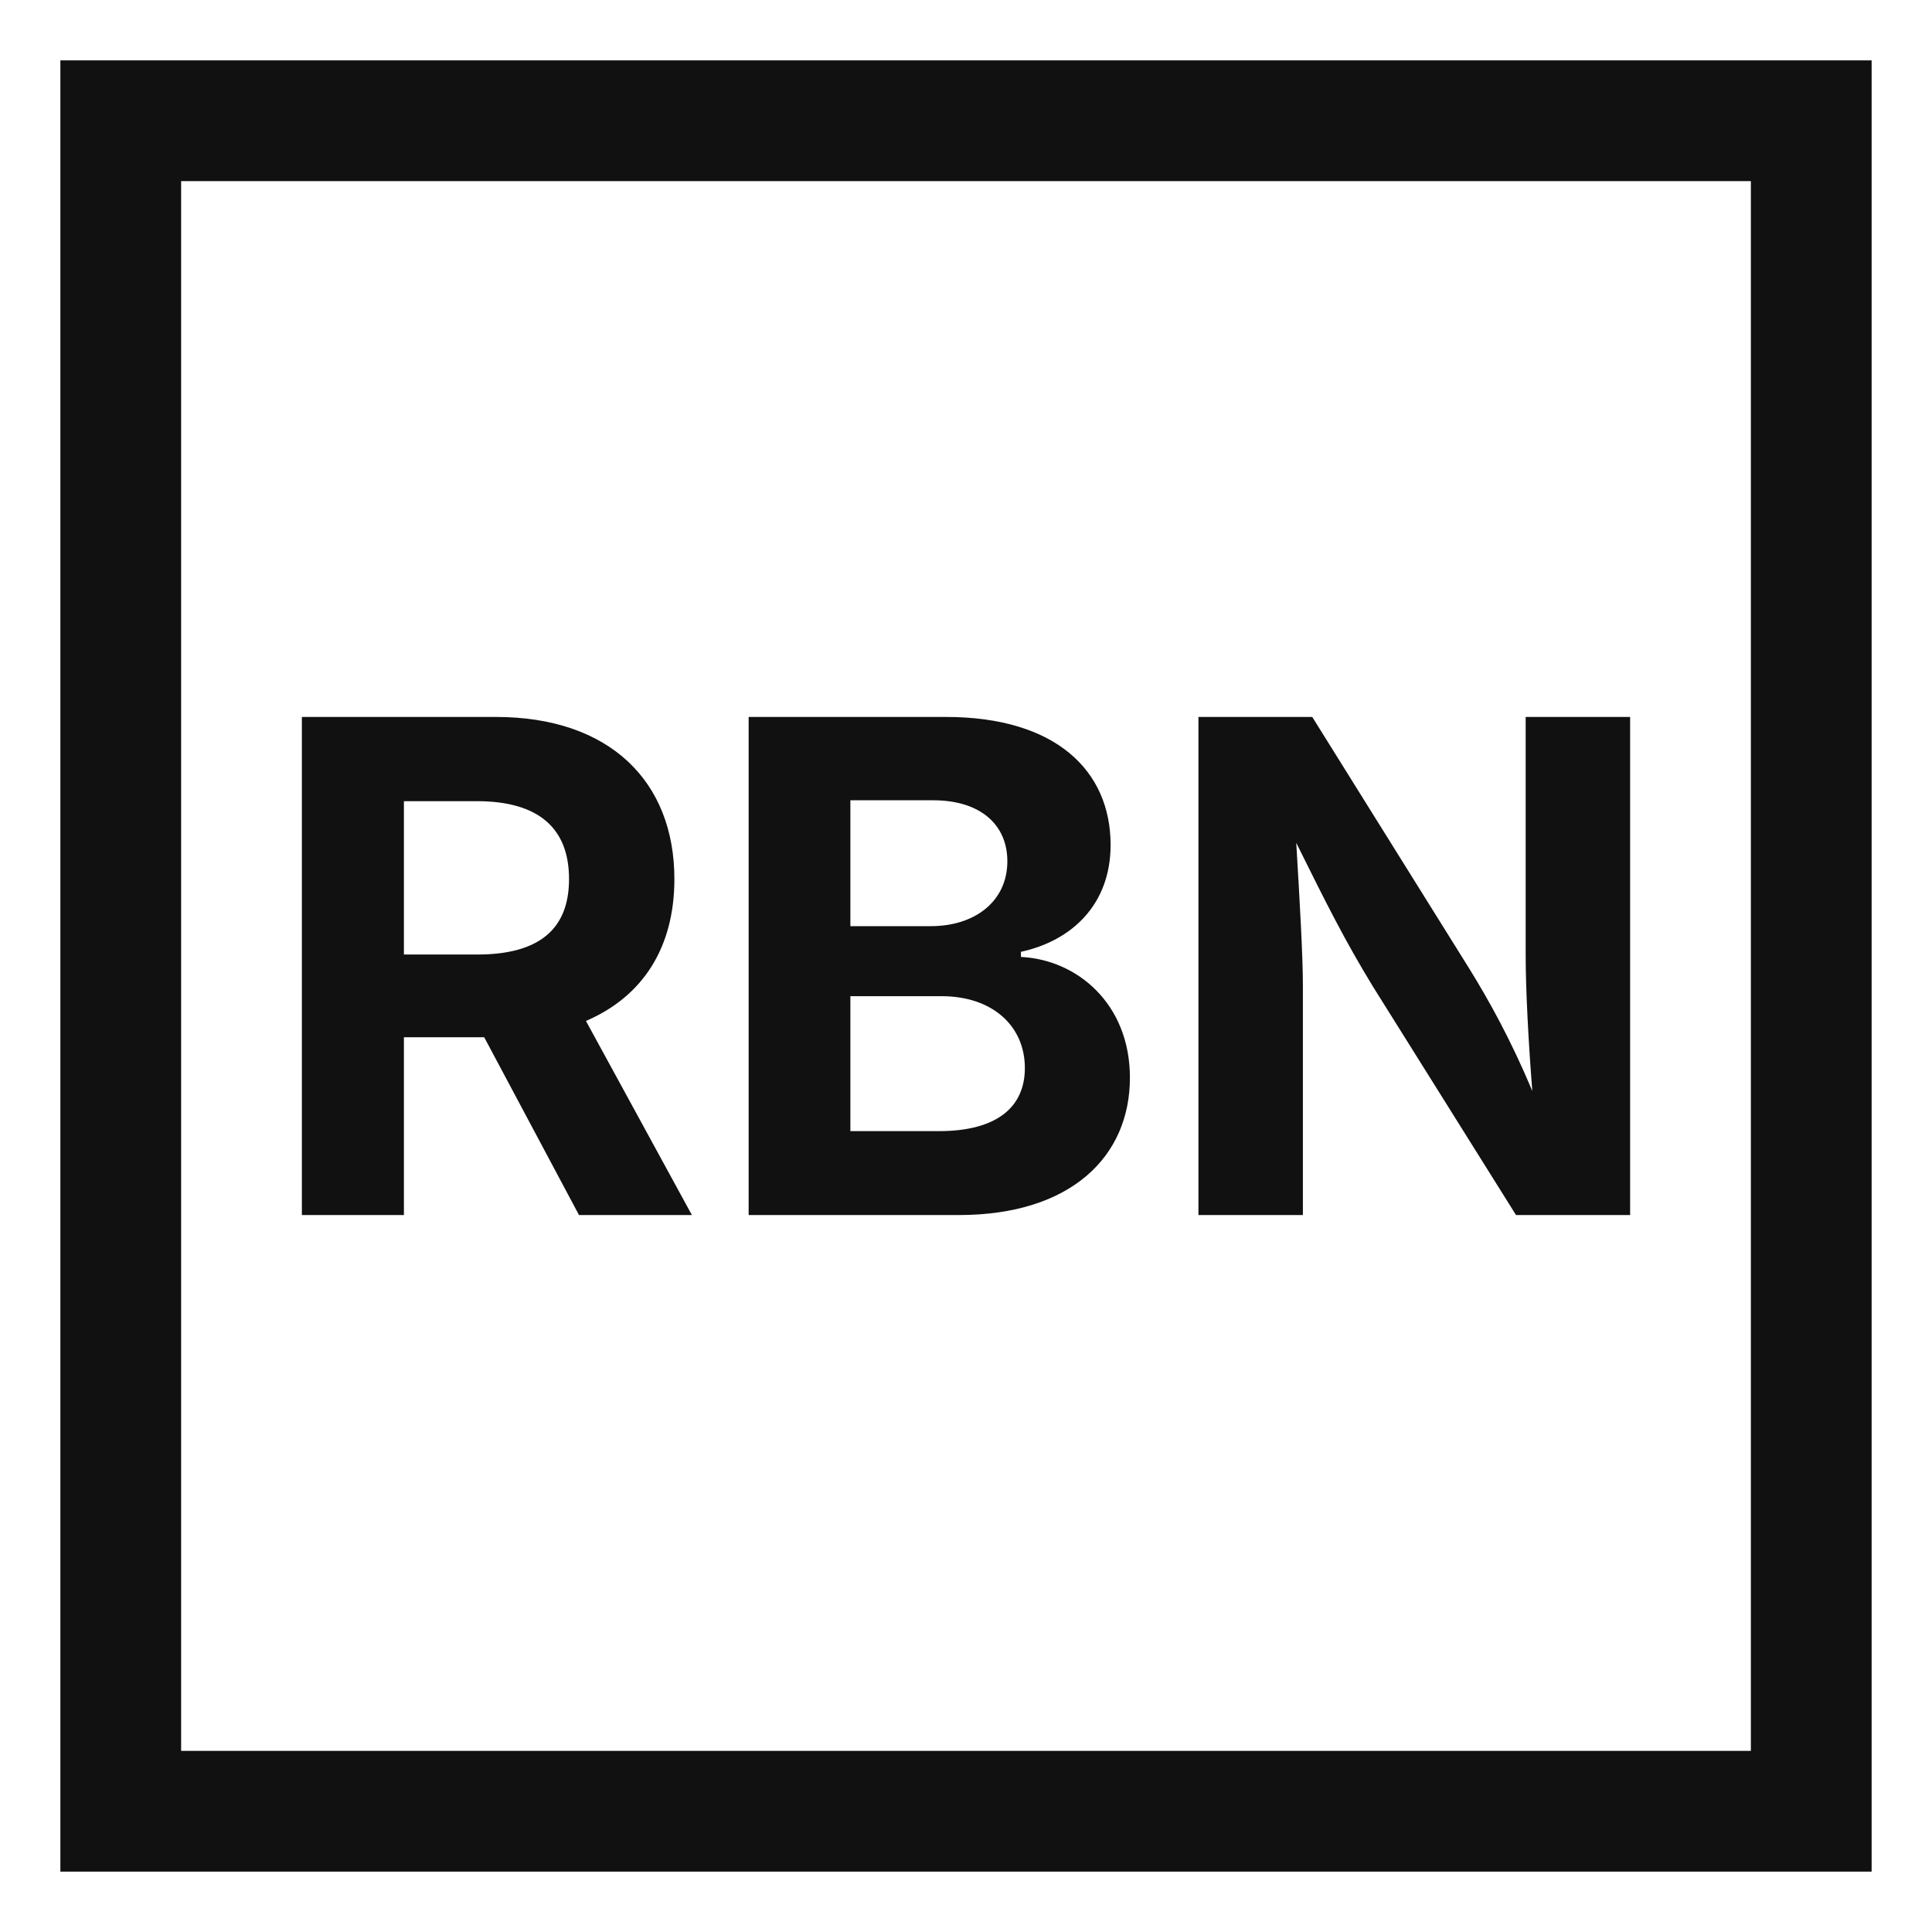
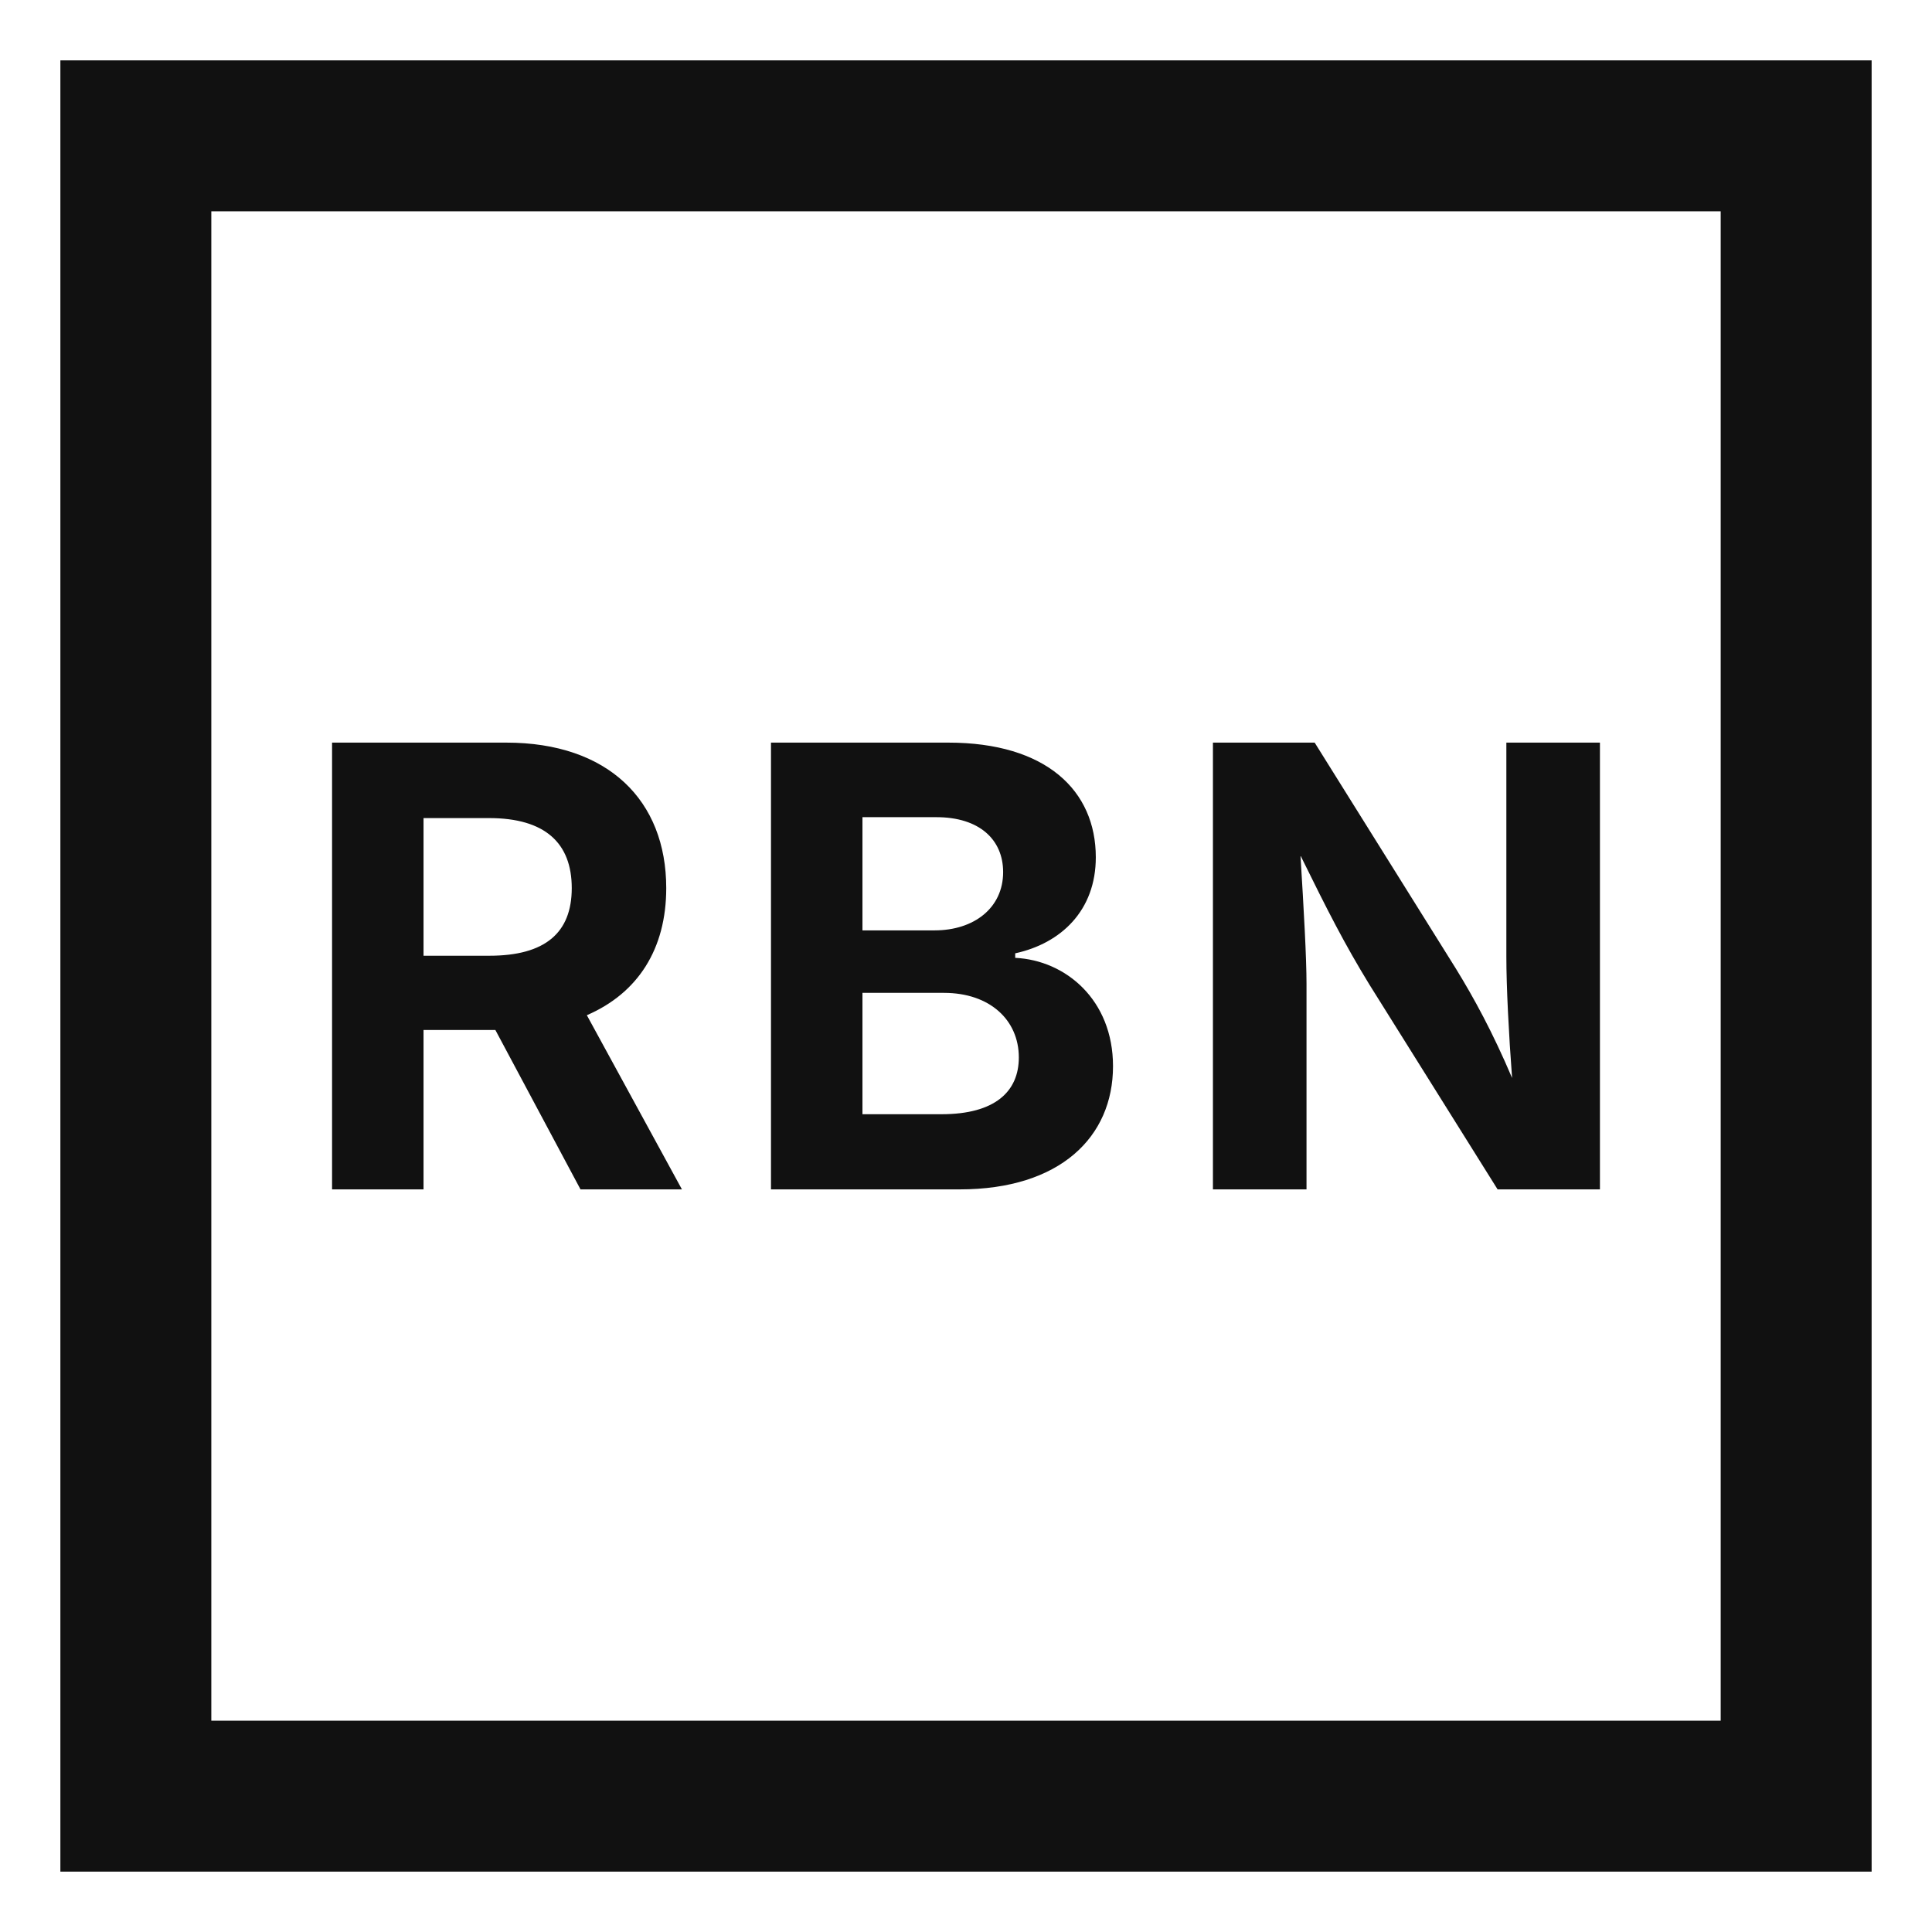
<svg xmlns="http://www.w3.org/2000/svg" viewBox="0 0 64 64" width="64" height="64">
  <rect width="64" height="64" fill="#ffffff" />
-   <rect x="4" y="4" width="56" height="56" fill="none" stroke="#111111" stroke-width="4" />
-   <path fill="#111111" d="M10 40.25H13.38V34.36H16.04L19.18 40.25H22.92L19.41 33.82C21.3 33.01 22.34 31.38 22.34 29.12C22.34 25.88 20.19 23.75 16.43 23.75H10ZM13.38 31.62V26.54H15.8C17.87 26.54 18.85 27.46 18.85 29.12C18.85 30.77 17.87 31.62 15.81 31.62ZM24.8 40.25H31.76C35.48 40.25 37.43 38.31 37.43 35.7C37.43 33.25 35.68 31.79 33.82 31.7V31.53C35.52 31.16 36.79 29.95 36.79 27.99C36.79 25.52 34.96 23.75 31.34 23.75H24.8ZM28.17 37.47V33H31.19C32.88 33 33.95 33.99 33.95 35.38C33.95 36.63 33.08 37.47 31.1 37.47ZM28.17 30.68V26.51H30.91C32.49 26.51 33.37 27.33 33.37 28.53C33.37 29.86 32.29 30.68 30.84 30.68ZM39.7 40.25H43.16V32.66C43.16 31.69 43.06 29.92 42.94 27.92C43.96 29.98 44.57 31.19 45.48 32.68L50.22 40.25H54V23.75H50.54V31.67C50.54 32.75 50.63 34.52 50.76 36.14C50.04 34.43 49.34 33.17 48.68 32.1L43.47 23.75H39.7Z" />
+   <rect x="4.5" y="4.5" width="55" height="55" fill="none" stroke="#111111" stroke-width="5" />
+   <path fill="#111111" d="M11 39.4H14.03V34.12H16.41L19.23 39.4H22.59L19.44 33.63C21.13 32.9 22.07 31.44 22.07 29.42C22.07 26.51 20.14 24.6 16.77 24.6H11ZM14.03 31.66V27.1H16.2C18.06 27.1 18.94 27.93 18.94 29.42C18.94 30.9 18.06 31.66 16.21 31.66ZM25.54 39.4H31.79C35.12 39.4 36.87 37.66 36.87 35.32C36.87 33.12 35.3 31.81 33.63 31.73V31.58C35.15 31.25 36.3 30.16 36.3 28.4C36.3 26.19 34.66 24.6 31.41 24.6H25.54ZM28.57 36.91V32.89H31.27C32.79 32.89 33.75 33.79 33.75 35.03C33.75 36.15 32.97 36.91 31.19 36.91ZM28.57 30.82V27.07H31.02C32.44 27.07 33.23 27.81 33.23 28.89C33.23 30.08 32.26 30.82 30.96 30.82ZM40.18 39.4H43.28V32.6C43.28 31.72 43.19 30.13 43.08 28.34C43.99 30.19 44.54 31.27 45.36 32.61L49.61 39.4H53V24.6H49.9V31.7C49.9 32.68 49.98 34.26 50.09 35.71C49.44 34.18 48.82 33.05 48.23 32.09L43.55 24.6H40.18Z" />
</svg>
